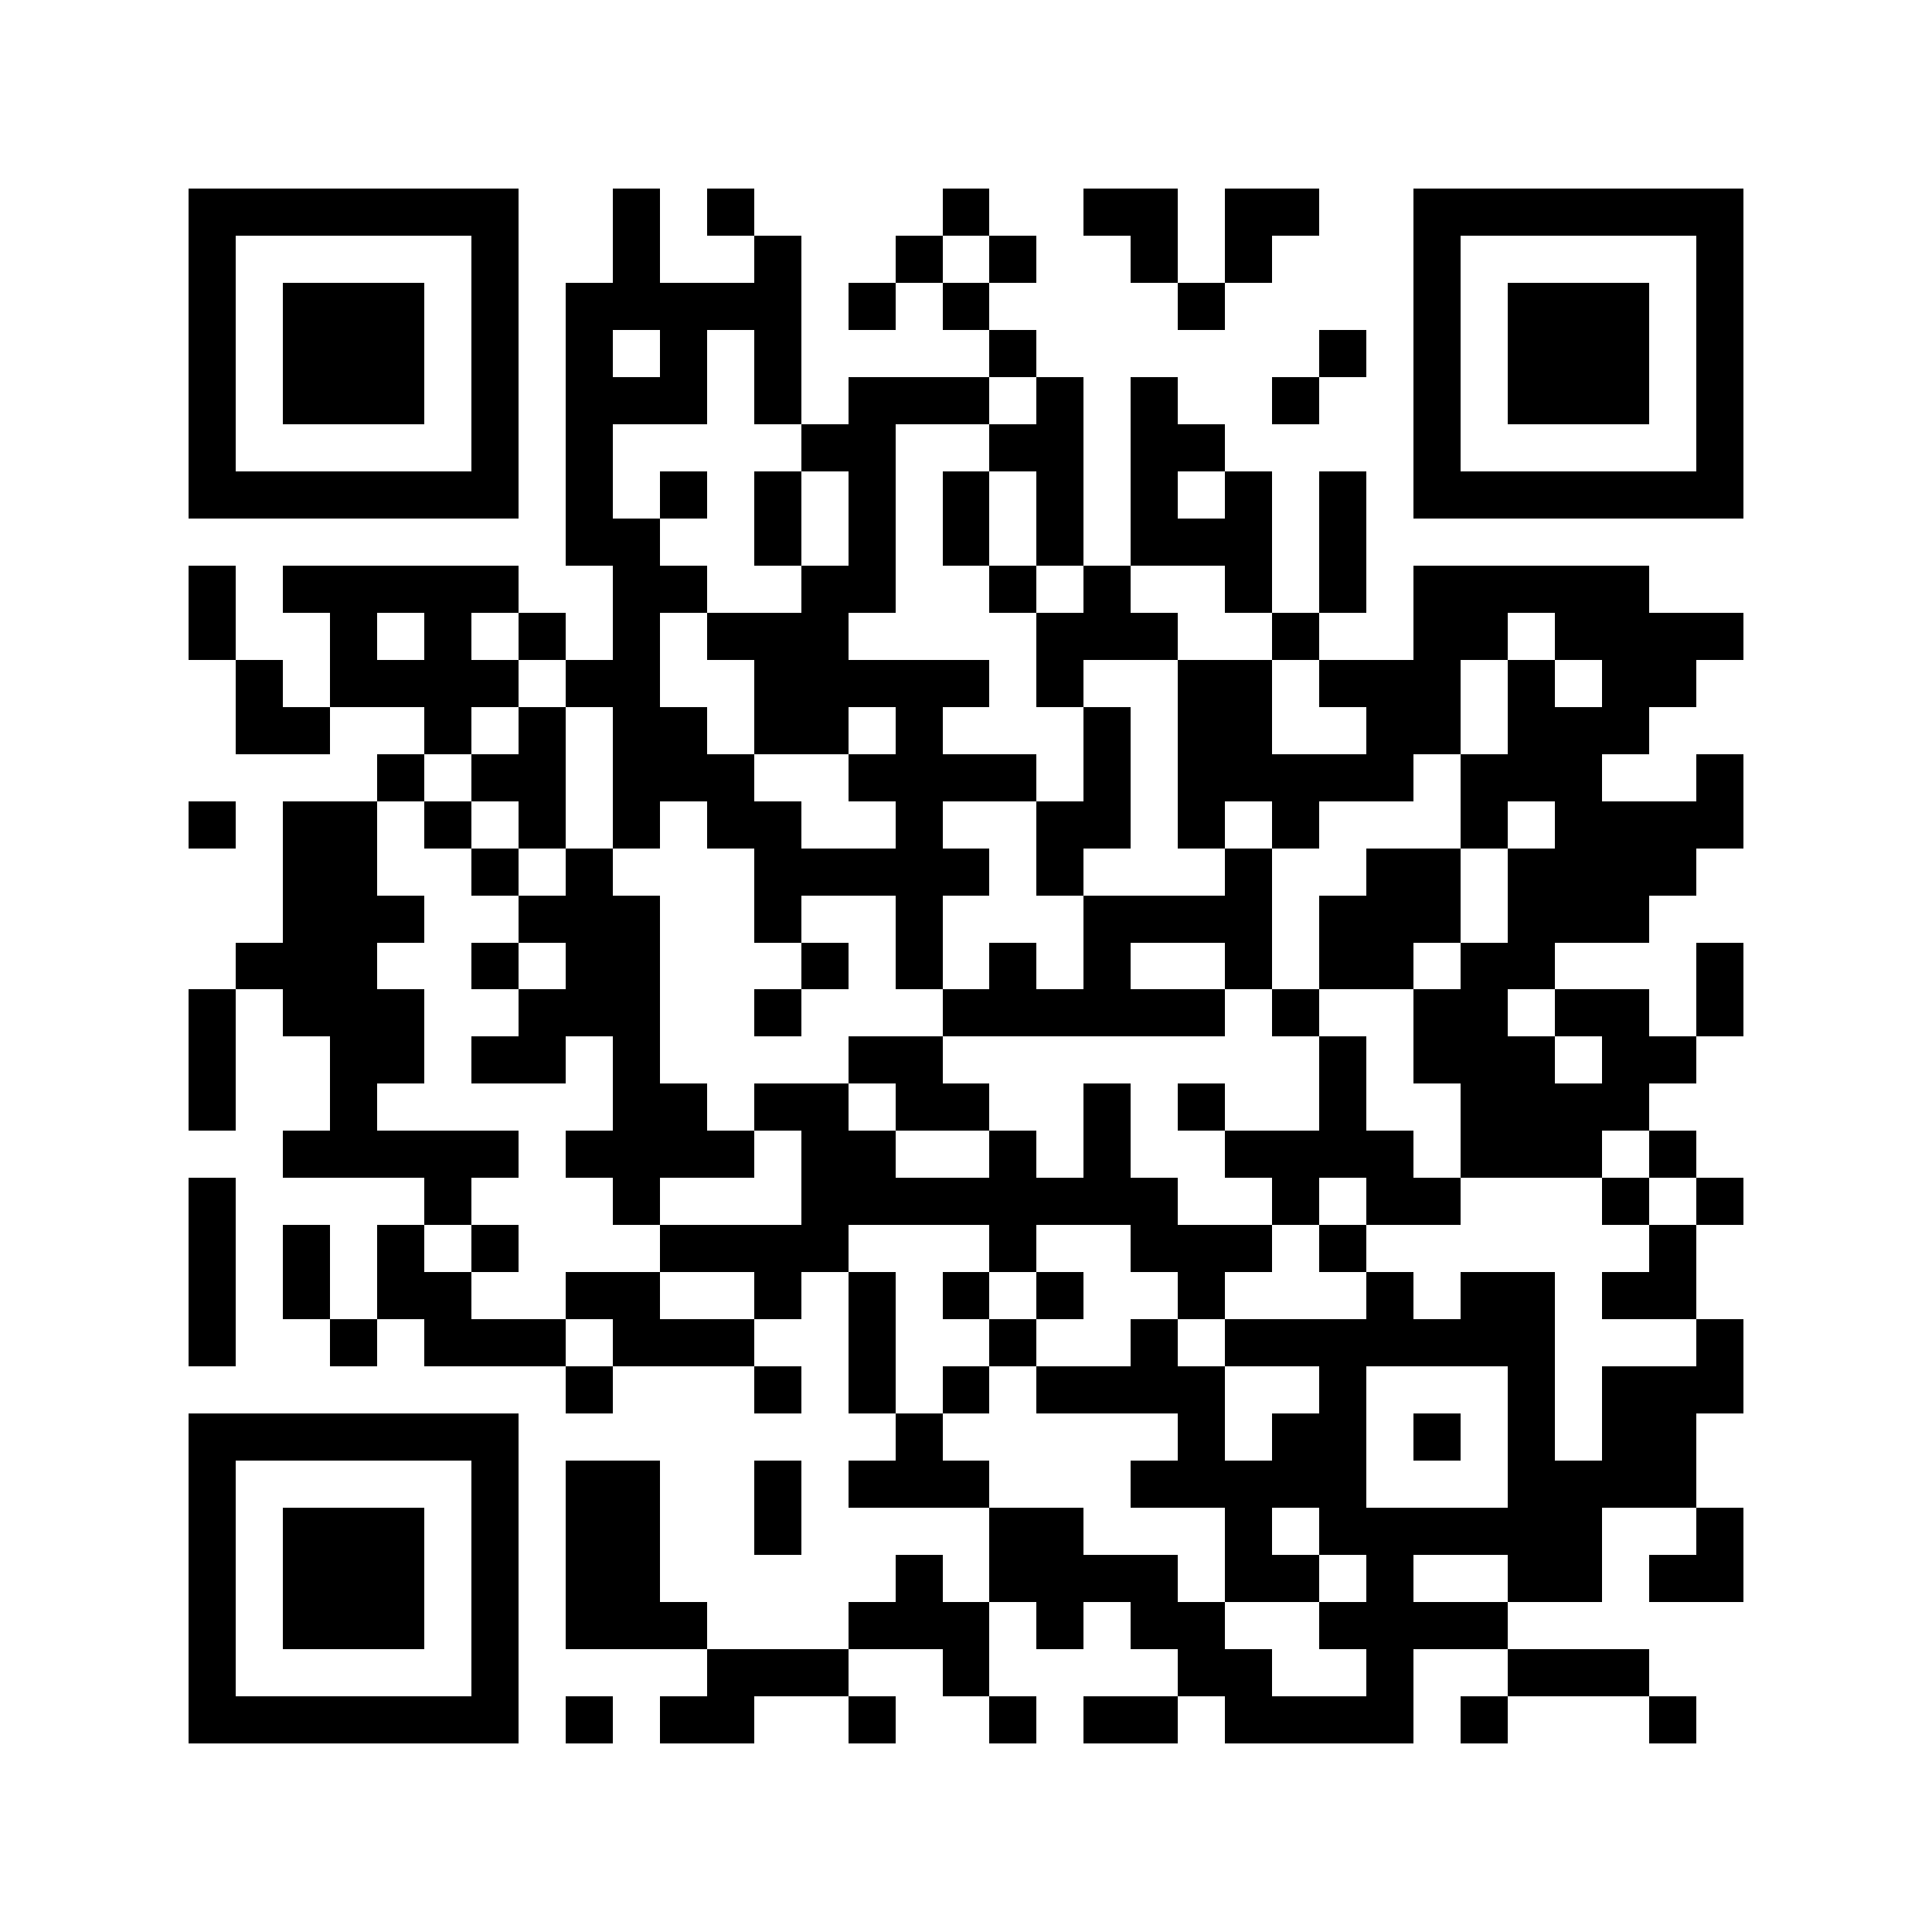
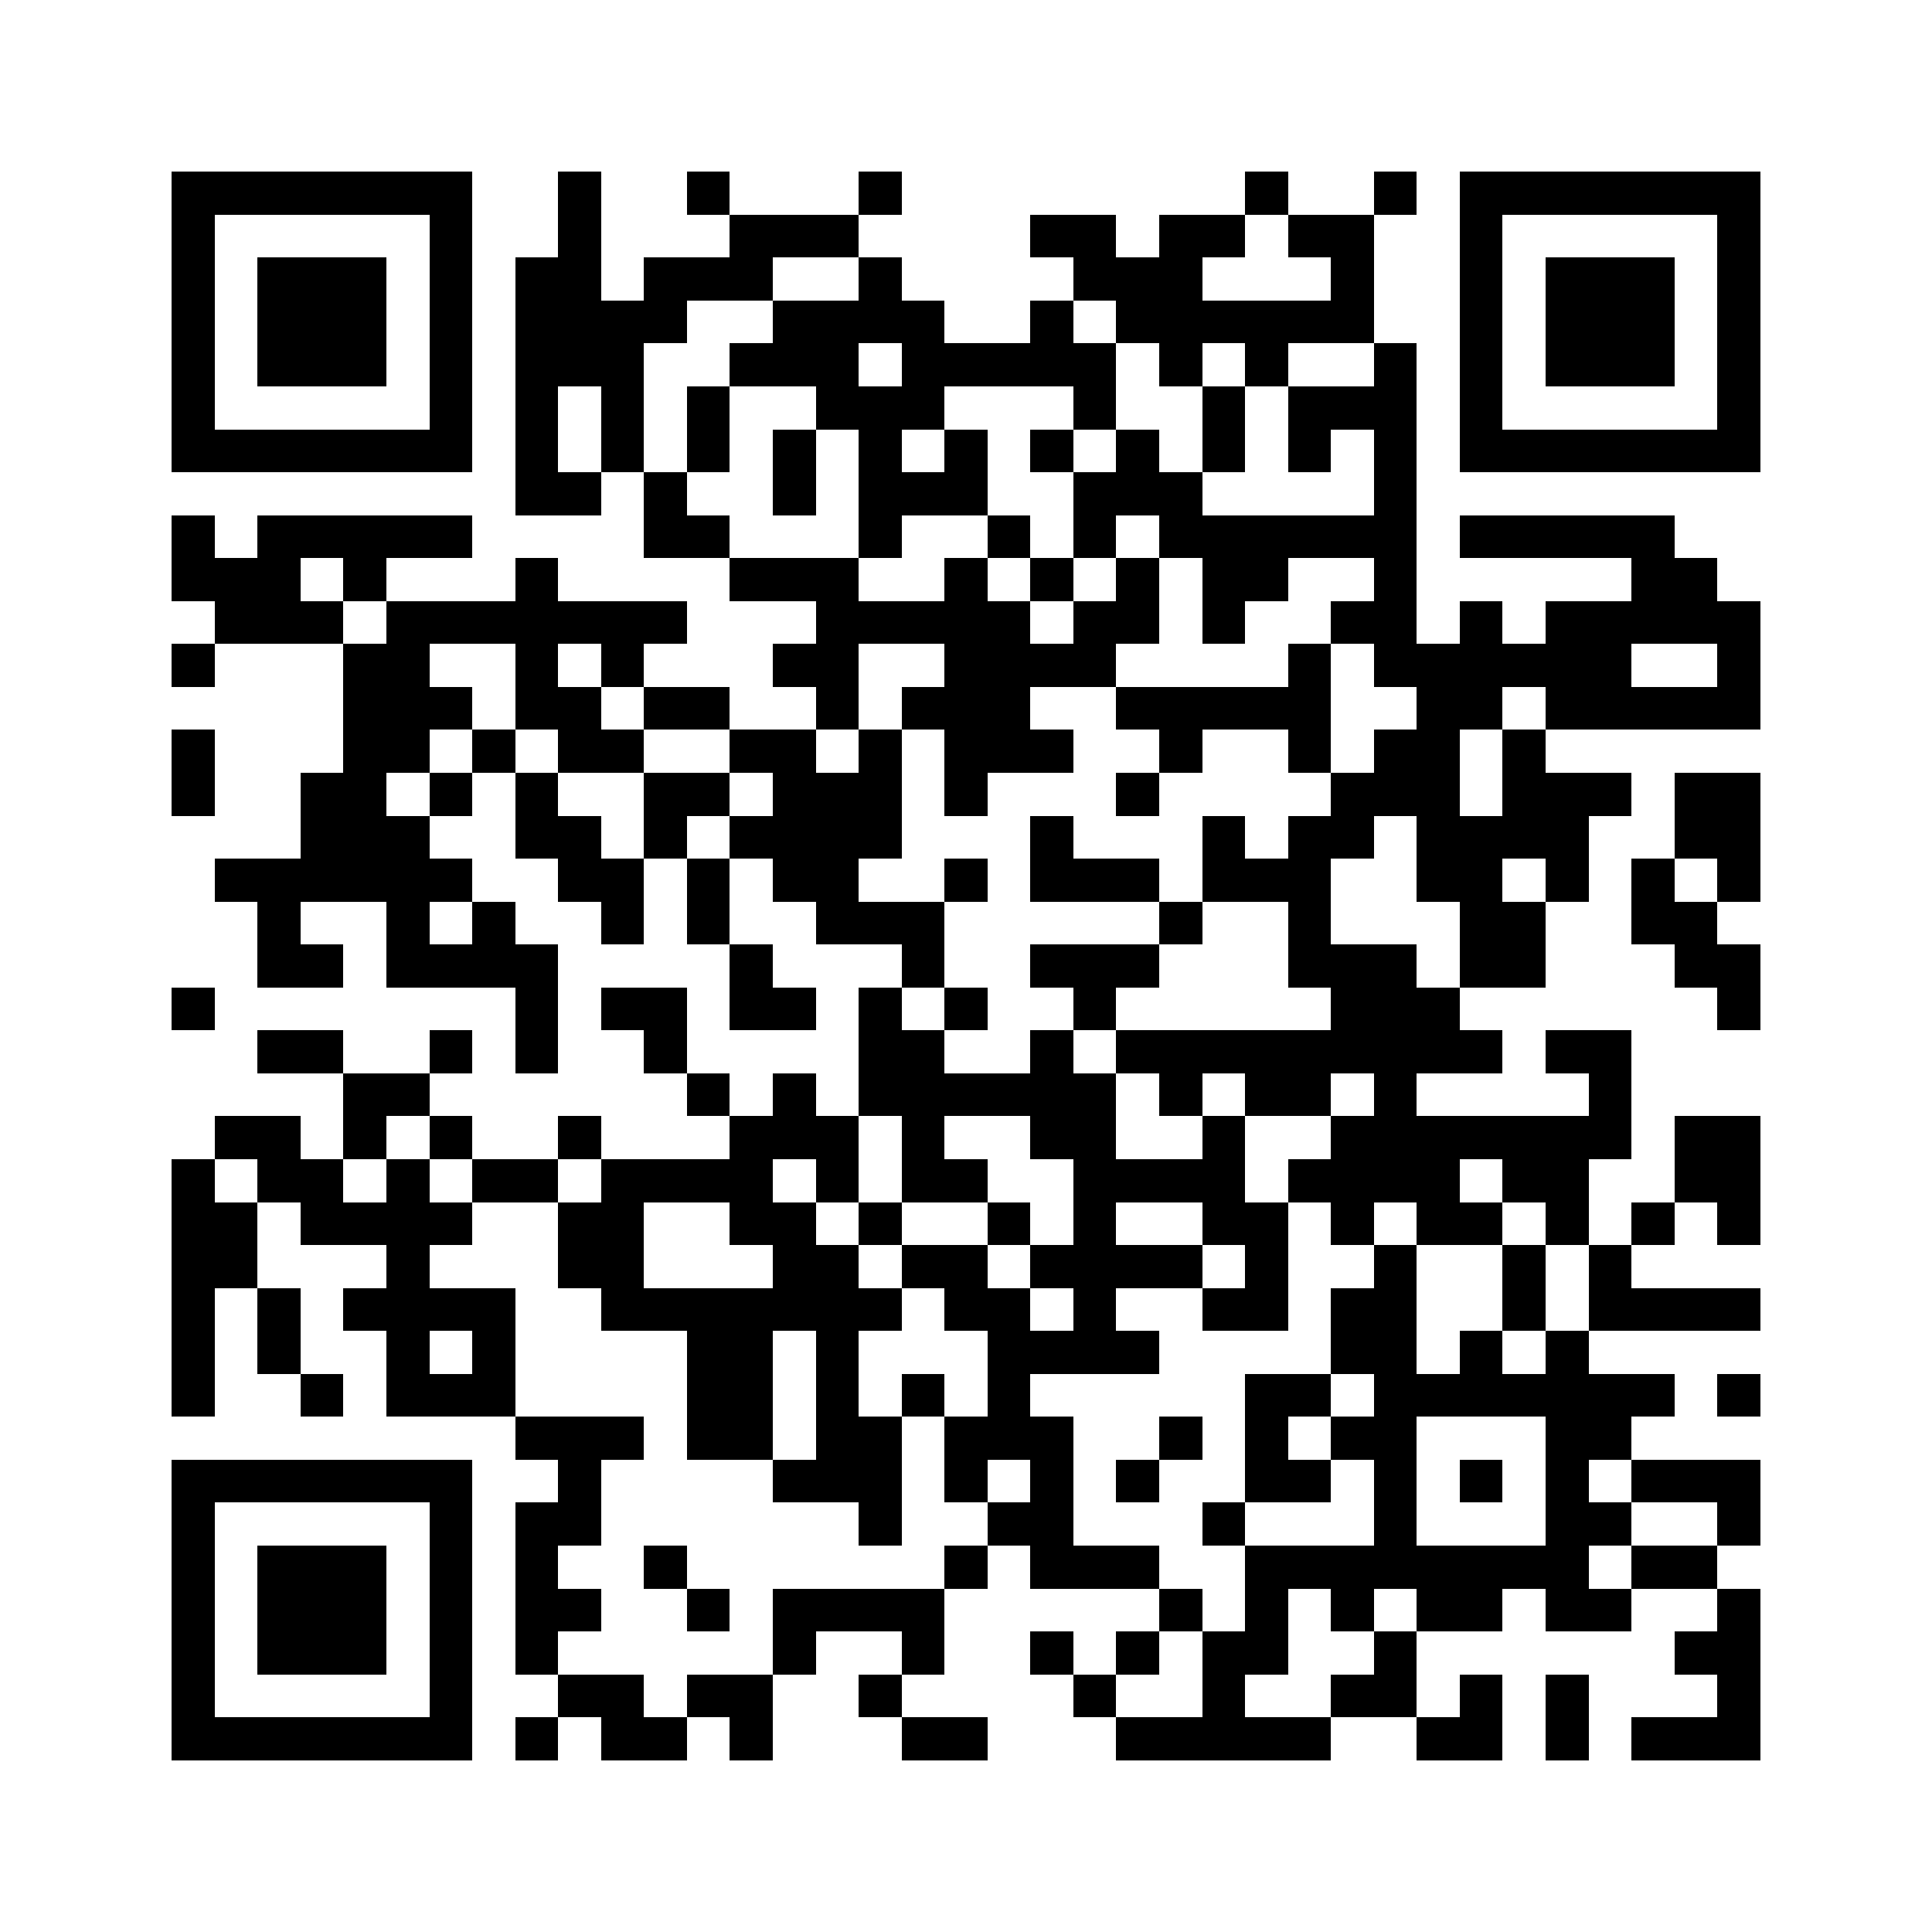
- <svg xmlns="http://www.w3.org/2000/svg" viewBox="0 0 41 41" shape-rendering="crispEdges">
-   <path fill="#ffffff" d="M0 0h41v41H0z" />
-   <path stroke="#000000" d="M4 4.5h7m2 0h1m1 0h1m4 0h1m2 0h2m1 0h2m2 0h7M4 5.5h1m5 0h1m2 0h1m2 0h1m2 0h1m1 0h1m2 0h1m1 0h1m3 0h1m5 0h1M4 6.5h1m1 0h3m1 0h1m1 0h5m1 0h1m1 0h1m4 0h1m4 0h1m1 0h3m1 0h1M4 7.5h1m1 0h3m1 0h1m1 0h1m1 0h1m1 0h1m4 0h1m6 0h1m1 0h1m1 0h3m1 0h1M4 8.5h1m1 0h3m1 0h1m1 0h3m1 0h1m1 0h3m1 0h1m1 0h1m2 0h1m2 0h1m1 0h3m1 0h1M4 9.5h1m5 0h1m1 0h1m4 0h2m2 0h2m1 0h2m4 0h1m5 0h1M4 10.5h7m1 0h1m1 0h1m1 0h1m1 0h1m1 0h1m1 0h1m1 0h1m1 0h1m1 0h1m1 0h7M12 11.5h2m2 0h1m1 0h1m1 0h1m1 0h1m1 0h3m1 0h1M4 12.5h1m1 0h5m2 0h2m2 0h2m2 0h1m1 0h1m2 0h1m1 0h1m1 0h5M4 13.5h1m2 0h1m1 0h1m1 0h1m1 0h1m1 0h3m4 0h3m2 0h1m2 0h2m1 0h4M5 14.5h1m1 0h4m1 0h2m2 0h5m1 0h1m2 0h2m1 0h3m1 0h1m1 0h2M5 15.5h2m2 0h1m1 0h1m1 0h2m1 0h2m1 0h1m3 0h1m1 0h2m2 0h2m1 0h3M8 16.5h1m1 0h2m1 0h3m2 0h4m1 0h1m1 0h5m1 0h3m2 0h1M4 17.5h1m1 0h2m1 0h1m1 0h1m1 0h1m1 0h2m2 0h1m2 0h2m1 0h1m1 0h1m3 0h1m1 0h4M6 18.5h2m2 0h1m1 0h1m3 0h5m1 0h1m3 0h1m2 0h2m1 0h4M6 19.5h3m2 0h3m2 0h1m2 0h1m3 0h4m1 0h3m1 0h3M5 20.5h3m2 0h1m1 0h2m3 0h1m1 0h1m1 0h1m1 0h1m2 0h1m1 0h2m1 0h2m3 0h1M4 21.5h1m1 0h3m2 0h3m2 0h1m3 0h6m1 0h1m2 0h2m1 0h2m1 0h1M4 22.5h1m2 0h2m1 0h2m1 0h1m4 0h2m8 0h1m1 0h3m1 0h2M4 23.5h1m2 0h1m5 0h2m1 0h2m1 0h2m2 0h1m1 0h1m2 0h1m2 0h4M6 24.5h5m1 0h4m1 0h2m2 0h1m1 0h1m2 0h4m1 0h3m1 0h1M4 25.5h1m4 0h1m3 0h1m3 0h8m2 0h1m1 0h2m3 0h1m1 0h1M4 26.5h1m1 0h1m1 0h1m1 0h1m3 0h4m3 0h1m2 0h3m1 0h1m6 0h1M4 27.5h1m1 0h1m1 0h2m2 0h2m2 0h1m1 0h1m1 0h1m1 0h1m2 0h1m3 0h1m1 0h2m1 0h2M4 28.5h1m2 0h1m1 0h3m1 0h3m2 0h1m2 0h1m2 0h1m1 0h7m3 0h1M12 29.5h1m3 0h1m1 0h1m1 0h1m1 0h4m2 0h1m3 0h1m1 0h3M4 30.5h7m8 0h1m5 0h1m1 0h2m1 0h1m1 0h1m1 0h2M4 31.5h1m5 0h1m1 0h2m2 0h1m1 0h3m3 0h5m3 0h4M4 32.5h1m1 0h3m1 0h1m1 0h2m2 0h1m4 0h2m3 0h1m1 0h6m2 0h1M4 33.5h1m1 0h3m1 0h1m1 0h2m5 0h1m1 0h4m1 0h2m1 0h1m2 0h2m1 0h2M4 34.5h1m1 0h3m1 0h1m1 0h3m3 0h3m1 0h1m1 0h2m2 0h4M4 35.5h1m5 0h1m4 0h3m2 0h1m4 0h2m2 0h1m2 0h3M4 36.5h7m1 0h1m1 0h2m2 0h1m2 0h1m1 0h2m1 0h4m1 0h1m3 0h1" />
+ <svg xmlns="http://www.w3.org/2000/svg" viewBox="0 0 45 45" shape-rendering="crispEdges">
+   <path fill="#ffffff" d="M0 0h45v45H0z" />
+   <path stroke="#000000" d="M4 4.5h7m2 0h1m2 0h1m3 0h1m8 0h1m2 0h1m1 0h7M4 5.5h1m5 0h1m2 0h1m3 0h3m4 0h2m1 0h2m1 0h2m2 0h1m5 0h1M4 6.5h1m1 0h3m1 0h1m1 0h2m1 0h3m2 0h1m4 0h3m3 0h1m2 0h1m1 0h3m1 0h1M4 7.5h1m1 0h3m1 0h1m1 0h4m2 0h4m2 0h1m1 0h6m2 0h1m1 0h3m1 0h1M4 8.5h1m1 0h3m1 0h1m1 0h3m2 0h3m1 0h5m1 0h1m1 0h1m2 0h1m1 0h1m1 0h3m1 0h1M4 9.5h1m5 0h1m1 0h1m1 0h1m1 0h1m2 0h3m3 0h1m2 0h1m1 0h3m1 0h1m5 0h1M4 10.5h7m1 0h1m1 0h1m1 0h1m1 0h1m1 0h1m1 0h1m1 0h1m1 0h1m1 0h1m1 0h1m1 0h1m1 0h7M12 11.5h2m1 0h1m2 0h1m1 0h3m2 0h3m4 0h1M4 12.5h1m1 0h5m4 0h2m3 0h1m2 0h1m1 0h1m1 0h6m1 0h5M4 13.5h3m1 0h1m3 0h1m4 0h3m2 0h1m1 0h1m1 0h1m1 0h2m2 0h1m5 0h2M5 14.5h3m1 0h7m3 0h5m1 0h2m1 0h1m2 0h2m1 0h1m1 0h5M4 15.5h1m3 0h2m2 0h1m1 0h1m3 0h2m2 0h4m4 0h1m1 0h6m2 0h1M8 16.5h3m1 0h2m1 0h2m2 0h1m1 0h3m2 0h5m2 0h2m1 0h5M4 17.5h1m3 0h2m1 0h1m1 0h2m2 0h2m1 0h1m1 0h3m2 0h1m2 0h1m1 0h2m1 0h1M4 18.5h1m2 0h2m1 0h1m1 0h1m2 0h2m1 0h3m1 0h1m3 0h1m4 0h3m1 0h3m1 0h2M7 19.5h3m2 0h2m1 0h1m1 0h4m3 0h1m3 0h1m1 0h2m1 0h4m2 0h2M5 20.5h6m2 0h2m1 0h1m1 0h2m2 0h1m1 0h3m1 0h3m2 0h2m1 0h1m1 0h1m1 0h1M6 21.5h1m2 0h1m1 0h1m2 0h1m1 0h1m2 0h3m5 0h1m2 0h1m3 0h2m2 0h2M6 22.5h2m1 0h4m4 0h1m3 0h1m2 0h3m3 0h3m1 0h2m3 0h2M4 23.5h1m7 0h1m1 0h2m1 0h2m1 0h1m1 0h1m2 0h1m5 0h3m6 0h1M6 24.5h2m2 0h1m1 0h1m2 0h1m4 0h2m2 0h1m1 0h9m1 0h2M8 25.5h2m6 0h1m1 0h1m1 0h6m1 0h1m1 0h2m1 0h1m4 0h1M5 26.5h2m1 0h1m1 0h1m2 0h1m3 0h3m1 0h1m2 0h2m2 0h1m2 0h7m1 0h2M4 27.5h1m1 0h2m1 0h1m1 0h2m1 0h4m1 0h1m1 0h2m2 0h4m1 0h4m1 0h2m2 0h2M4 28.5h2m1 0h4m2 0h2m2 0h2m1 0h1m2 0h1m1 0h1m2 0h2m1 0h1m1 0h2m1 0h1m1 0h1m1 0h1M4 29.5h2m3 0h1m3 0h2m3 0h2m1 0h2m1 0h4m1 0h1m2 0h1m2 0h1m1 0h1M4 30.5h1m1 0h1m1 0h4m2 0h7m1 0h2m1 0h1m2 0h2m1 0h2m2 0h1m1 0h4M4 31.5h1m1 0h1m2 0h1m1 0h1m4 0h2m1 0h1m3 0h4m4 0h2m1 0h1m1 0h1M4 32.5h1m2 0h1m1 0h3m4 0h2m1 0h1m1 0h1m1 0h1m5 0h2m1 0h7m1 0h1M12 33.5h3m1 0h2m1 0h2m1 0h3m2 0h1m1 0h1m1 0h2m3 0h2M4 34.5h7m2 0h1m4 0h3m1 0h1m1 0h1m1 0h1m2 0h2m1 0h1m1 0h1m1 0h1m1 0h3M4 35.5h1m5 0h1m1 0h2m6 0h1m2 0h2m3 0h1m3 0h1m3 0h2m2 0h1M4 36.5h1m1 0h3m1 0h1m1 0h1m2 0h1m6 0h1m1 0h3m2 0h8m1 0h2M4 37.5h1m1 0h3m1 0h1m1 0h2m2 0h1m1 0h4m5 0h1m1 0h1m1 0h1m1 0h2m1 0h2m2 0h1M4 38.5h1m1 0h3m1 0h1m1 0h1m5 0h1m2 0h1m2 0h1m1 0h1m1 0h2m2 0h1m6 0h2M4 39.5h1m5 0h1m2 0h2m1 0h2m2 0h1m4 0h1m2 0h1m2 0h2m1 0h1m1 0h1m3 0h1M4 40.5h7m1 0h1m1 0h2m1 0h1m3 0h2m3 0h5m2 0h2m1 0h1m1 0h3" />
</svg>
